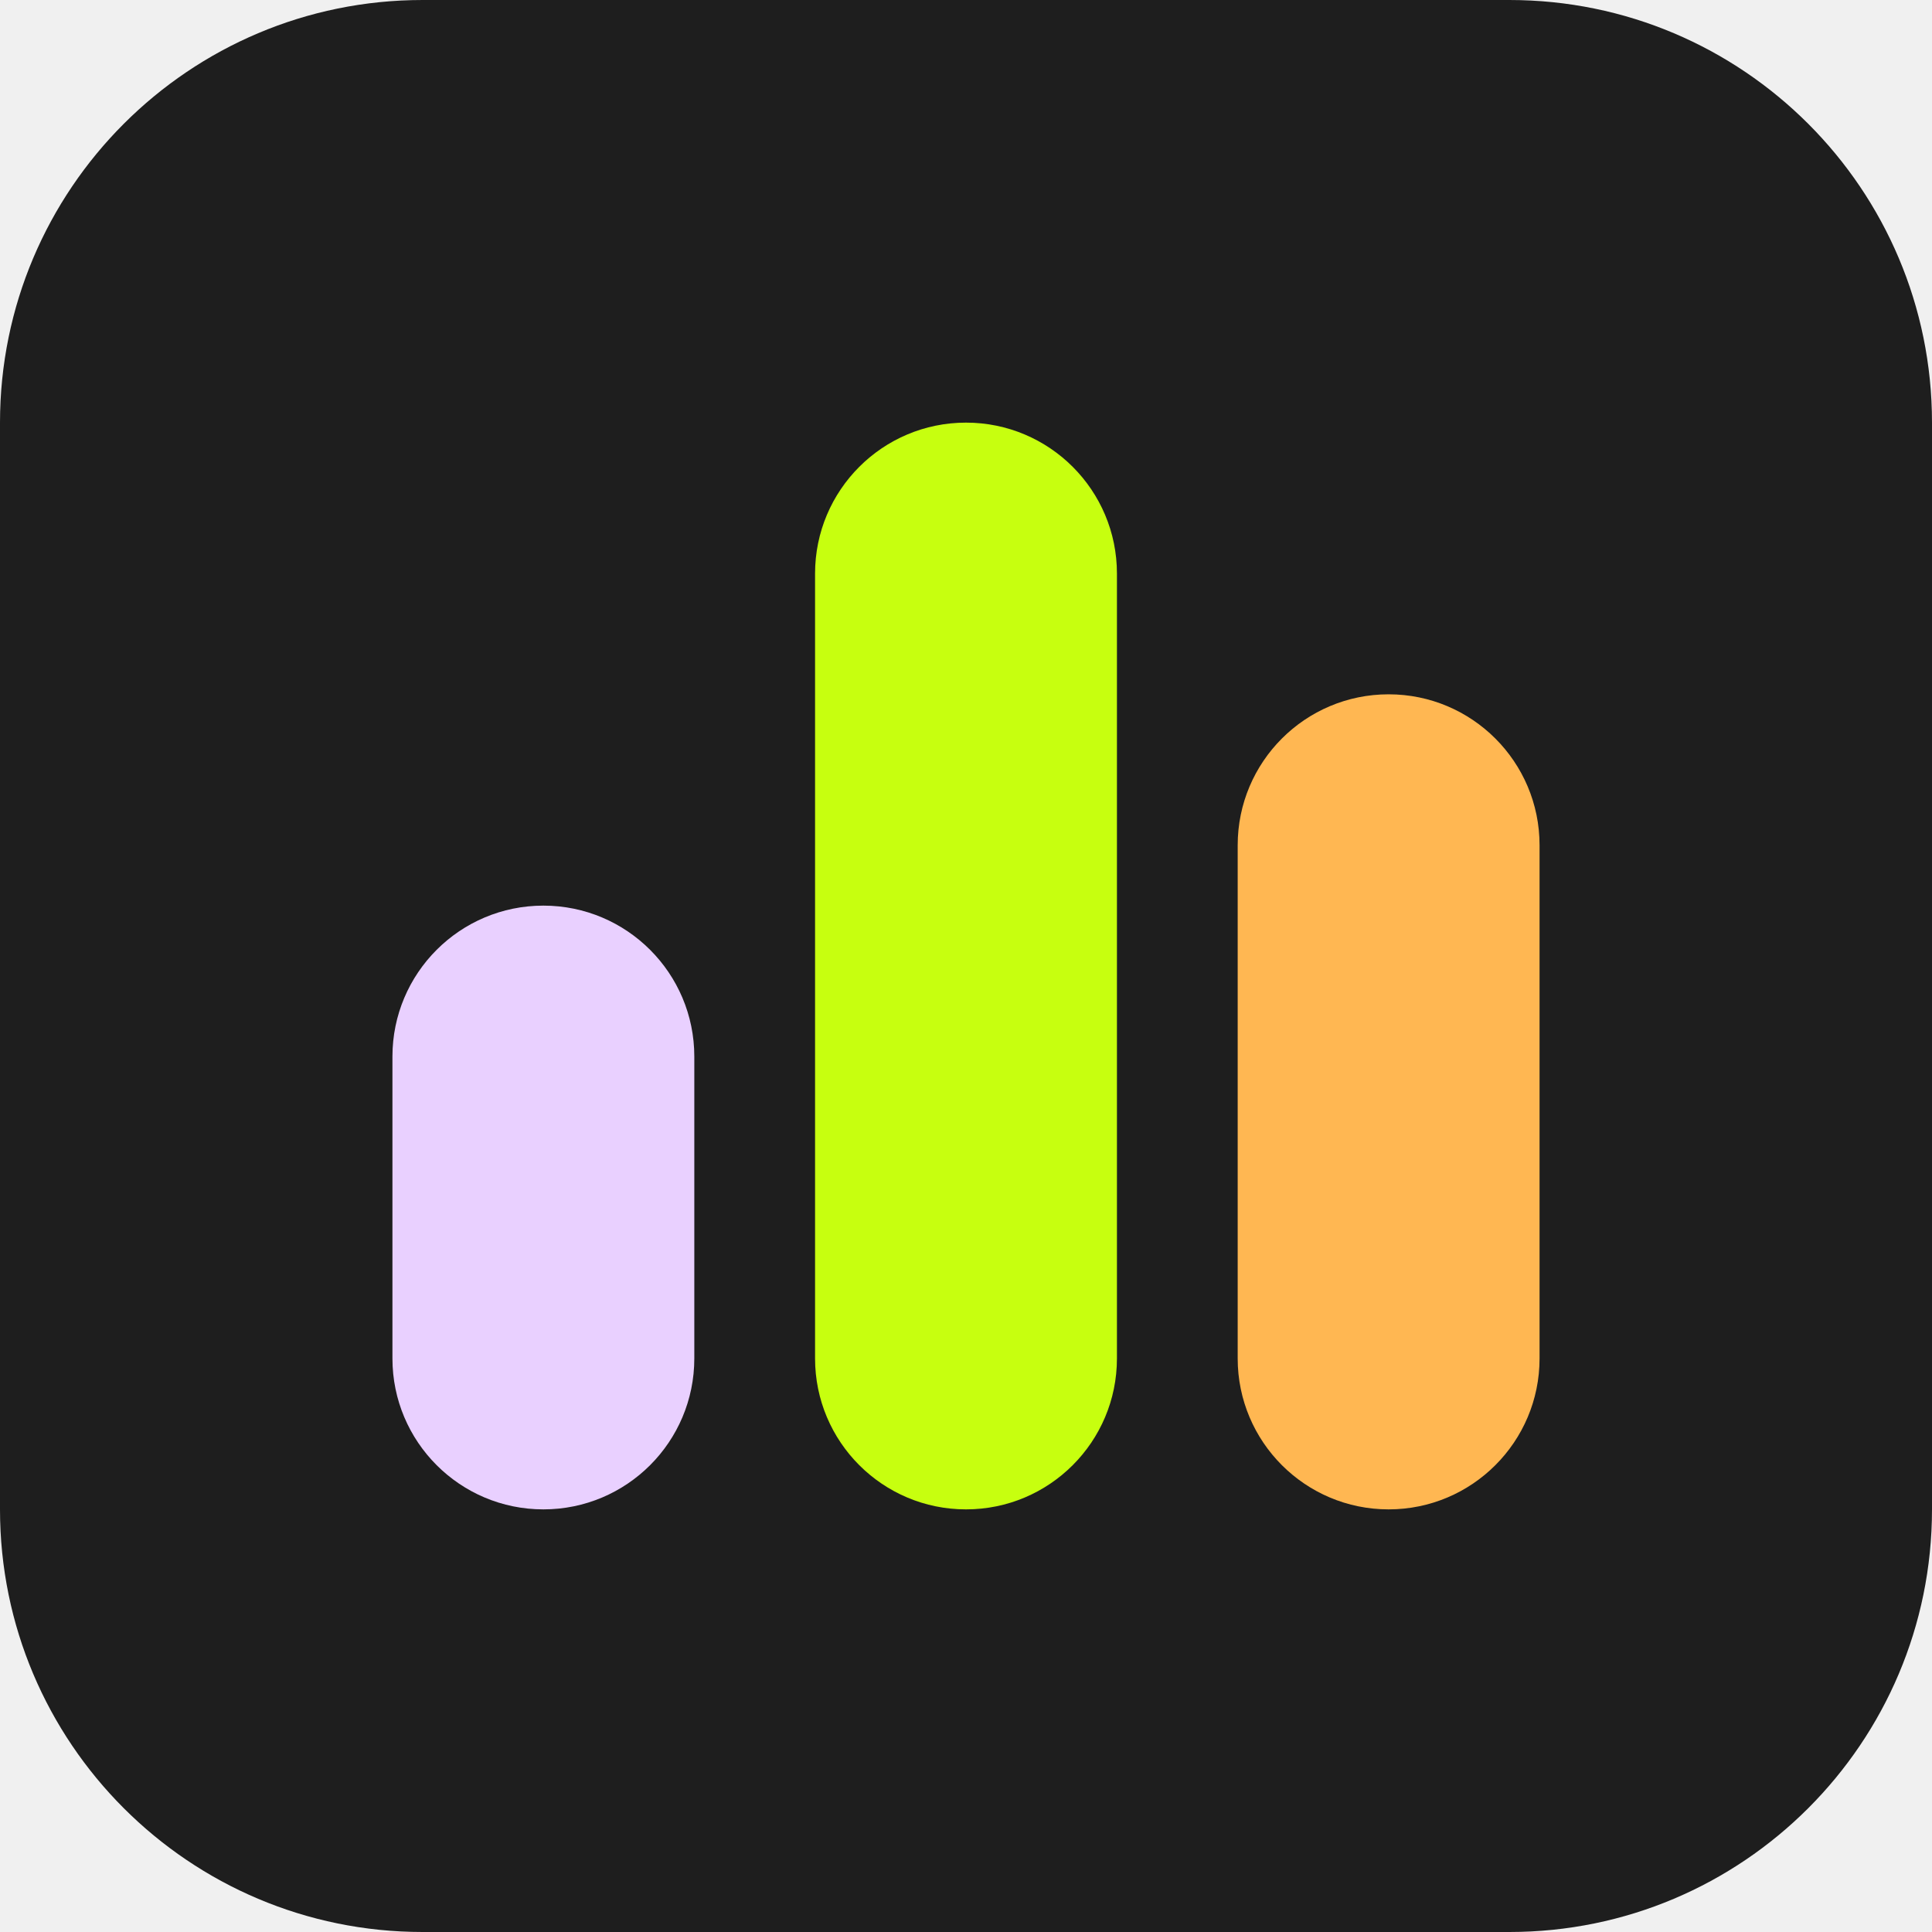
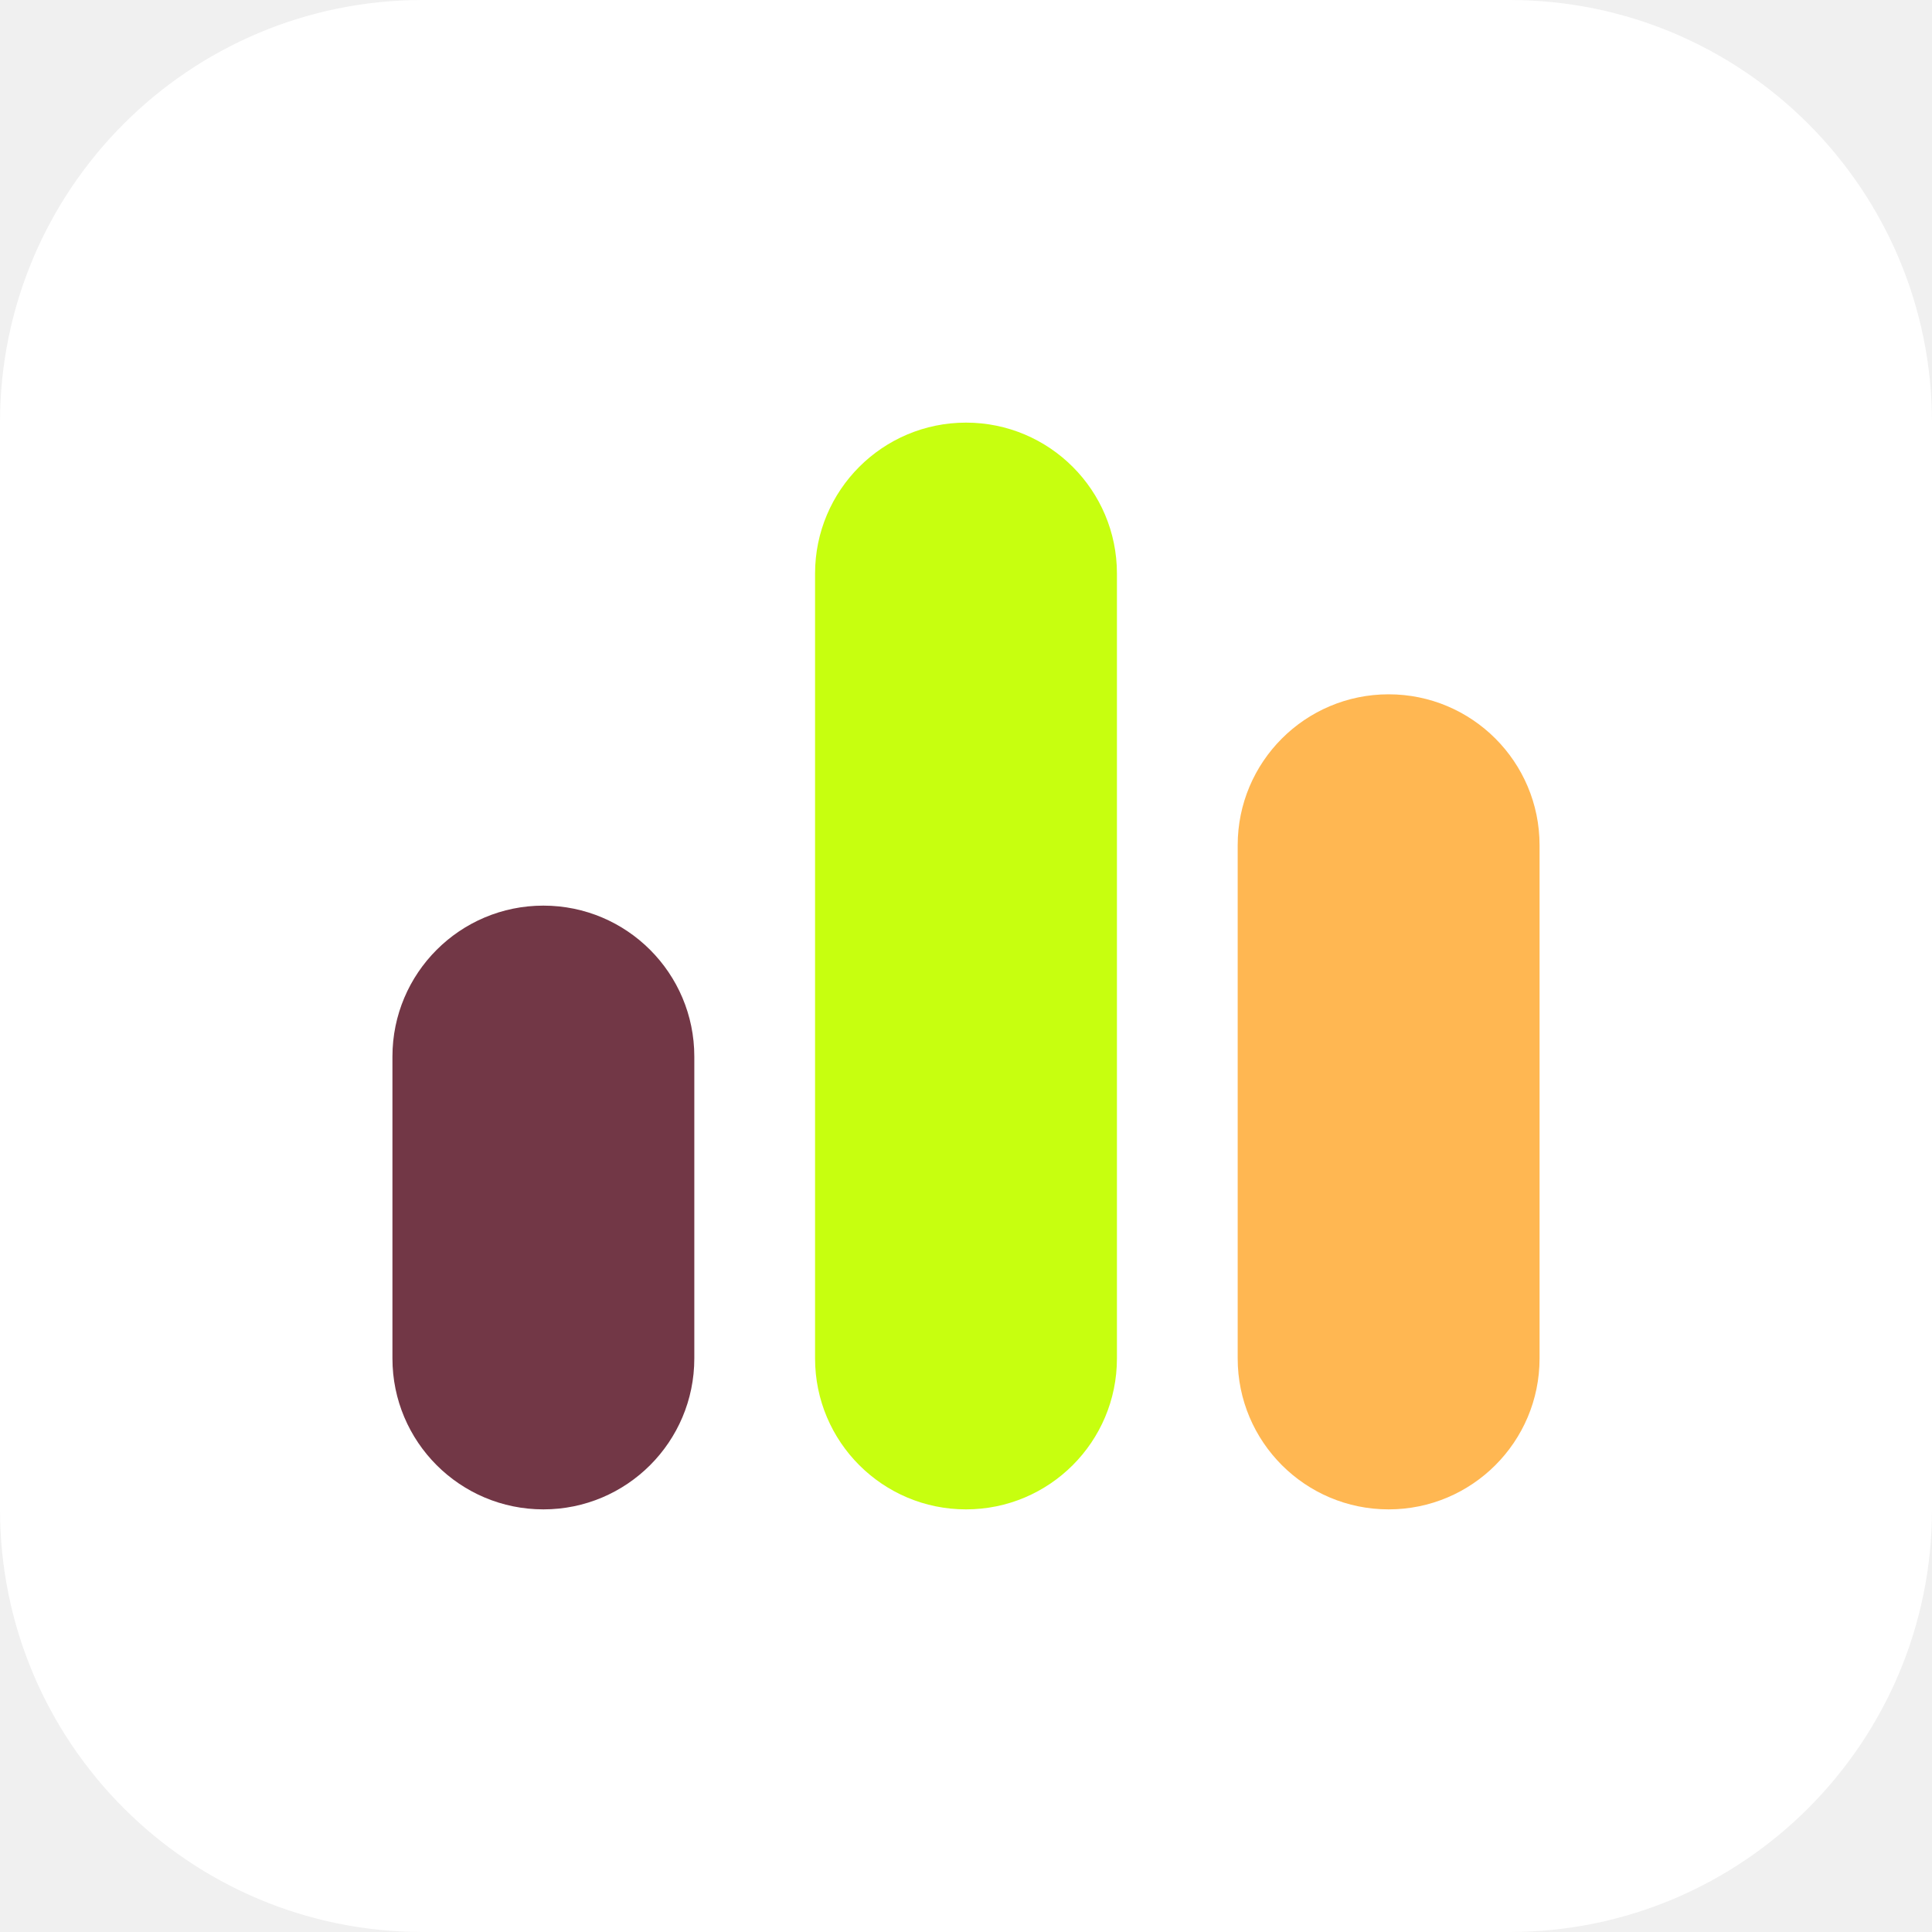
<svg xmlns="http://www.w3.org/2000/svg" viewBox="0 0 32 32">
-   <rect width="32" height="32" rx="7" fill="#1e1e1e" />
-   <rect x="6.5" y="15" width="5" height="10" rx="2.5" fill="#e9d0ff" />
+   <rect width="32" height="32" rx="7" fill="#ffffff" />
+   <rect x="6.5" y="15" width="5" height="10" rx="2.5" fill="#723746" />
  <rect x="13.5" y="7" width="5" height="18" rx="2.5" fill="#c7ff0f" />
  <rect x="20.5" y="11.5" width="5" height="13.5" rx="2.5" fill="#ffb752" />
</svg>
